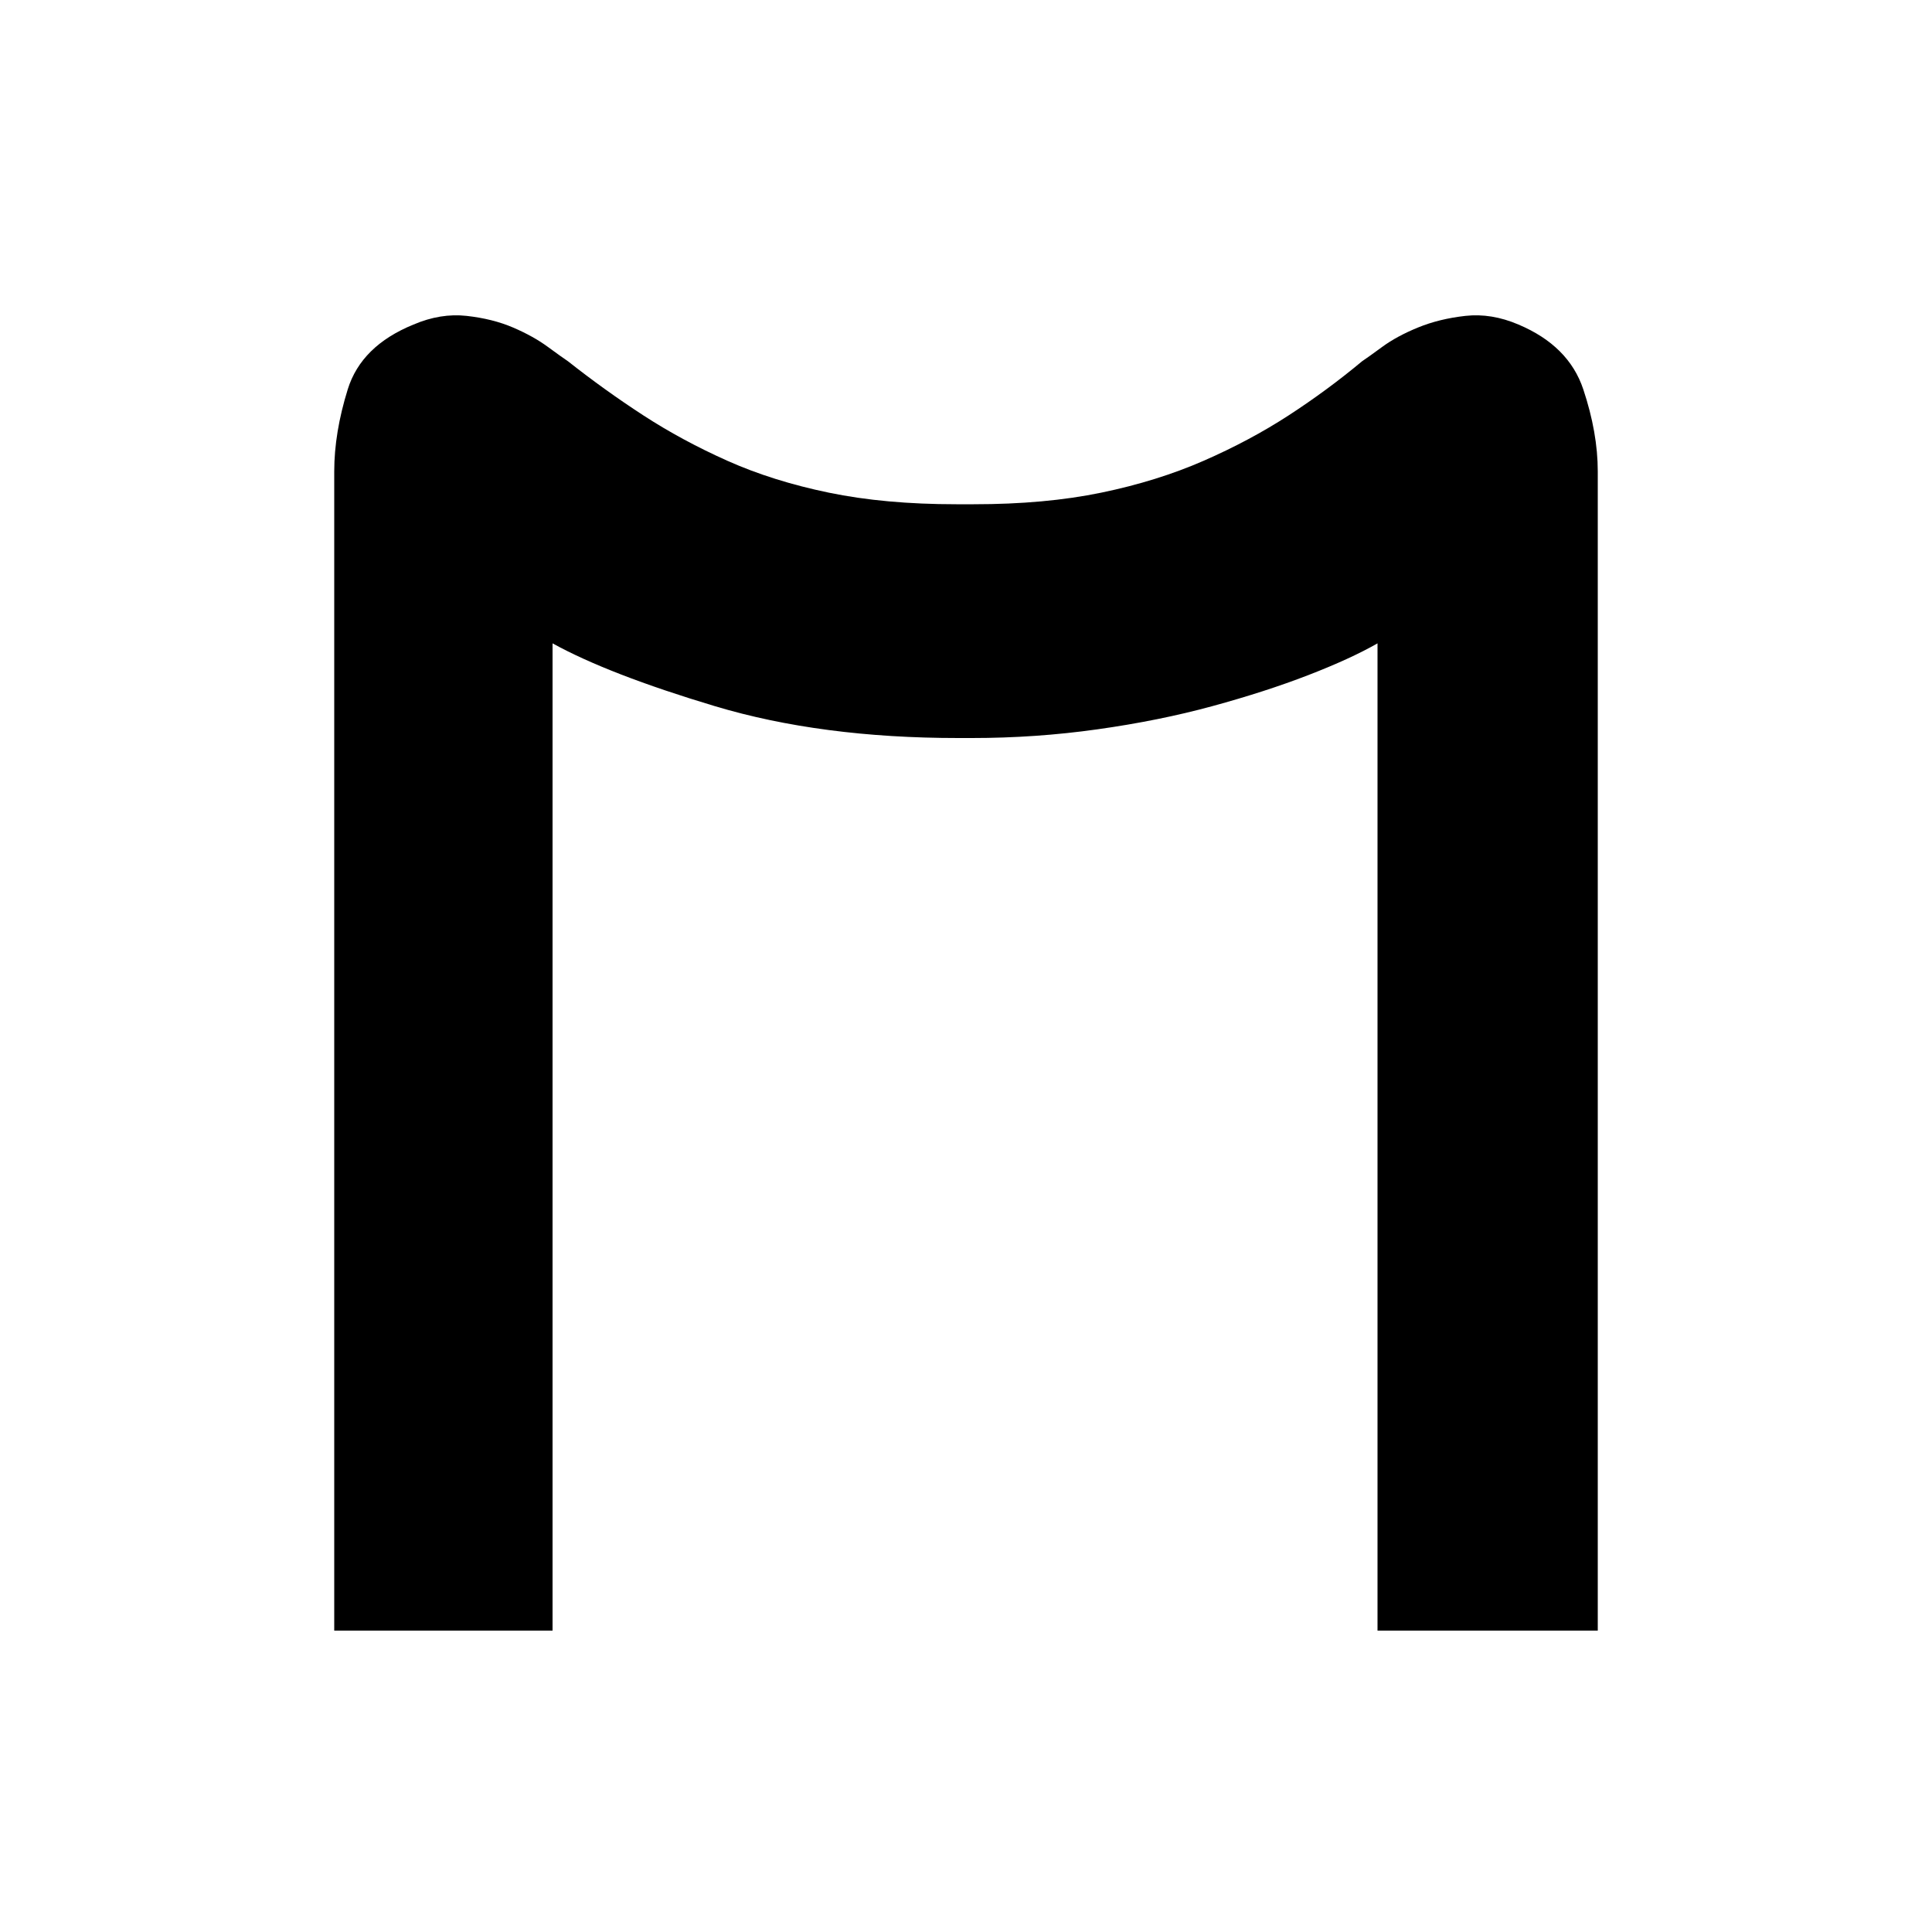
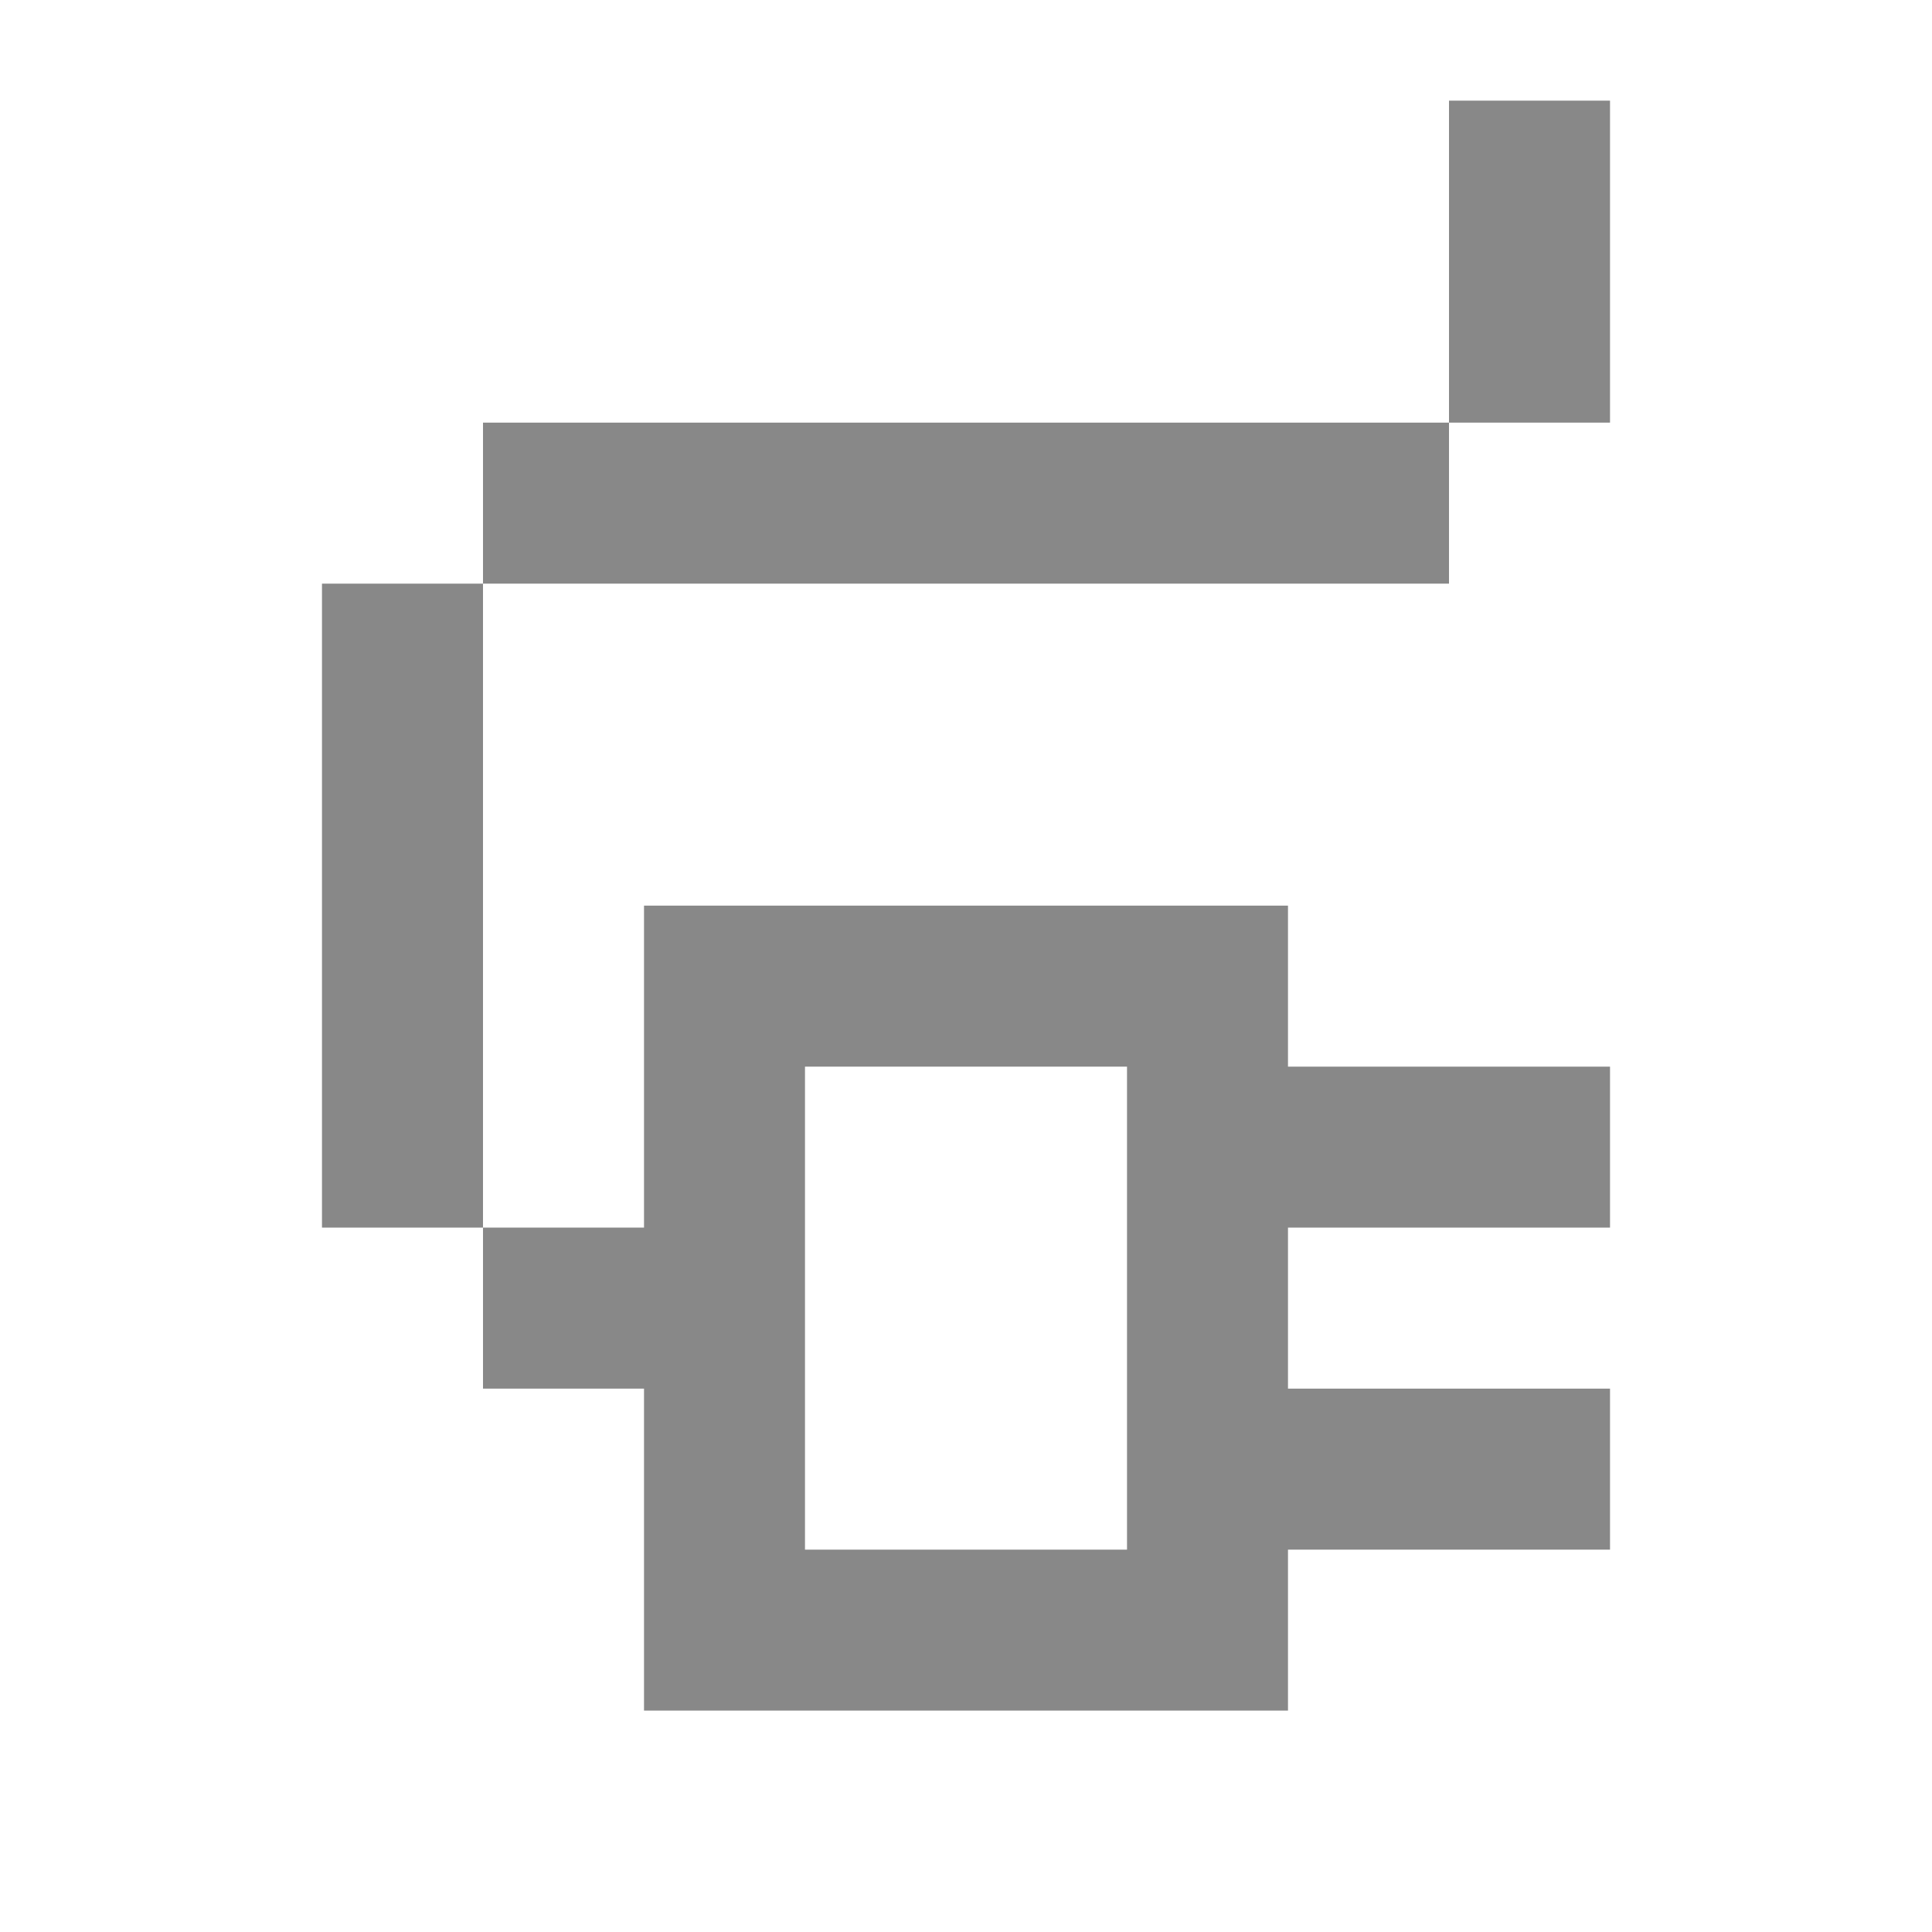
- <svg xmlns="http://www.w3.org/2000/svg" t="1691718266164" class="icon" viewBox="0 0 1024 1024" version="1.1" p-id="5220" width="48" height="48">
-   <path d="M507.904 391.168q-72.704 0-129.024-16.896t-86.016-33.28q-1.024-1.024-1.024-5.12l0-8.192q0-2.048 0.512-0.512t0.512 13.824l0 523.264-115.712 0 0-614.4q0-20.48 7.168-43.52t34.816-34.304q14.336-6.144 28.16-4.608t24.576 6.144 18.432 10.24 10.752 7.68q19.456 15.36 39.936 28.672t44.544 24.064 53.76 16.896 67.584 6.144l4.096 0 1.024 0 4.096 0q37.888 0 67.584-6.144t54.272-16.896 45.056-24.064 38.912-28.672q3.072-2.048 10.752-7.68t18.944-10.24 25.088-6.144 28.16 4.608q26.624 11.264 34.304 34.304t7.68 43.52l0 614.4-116.736 0 0-523.264q0-12.288 1.024-13.312 1.024 3.072 0.512 7.68t-1.536 5.632q-14.336 8.192-36.864 16.896t-50.688 16.384-60.928 12.288-66.56 4.608l-7.168 0z" p-id="5221" />
+ <svg xmlns="http://www.w3.org/2000/svg" width="32" height="32" viewBox="0 0 32 32" fill="none">
+   <path d="M26.667 1.667H24V7H8V9.667H5.333V20.333H8V23H10.667V28.333H21.333V25.667H26.667V23H21.333V20.333H26.667V17.667H21.333V15H10.667V20.333H8V9.667H24V7H26.667V1.667ZM18.667 25.667H13.333V17.667H18.667V25.667Z" fill="#888888" />
</svg>
